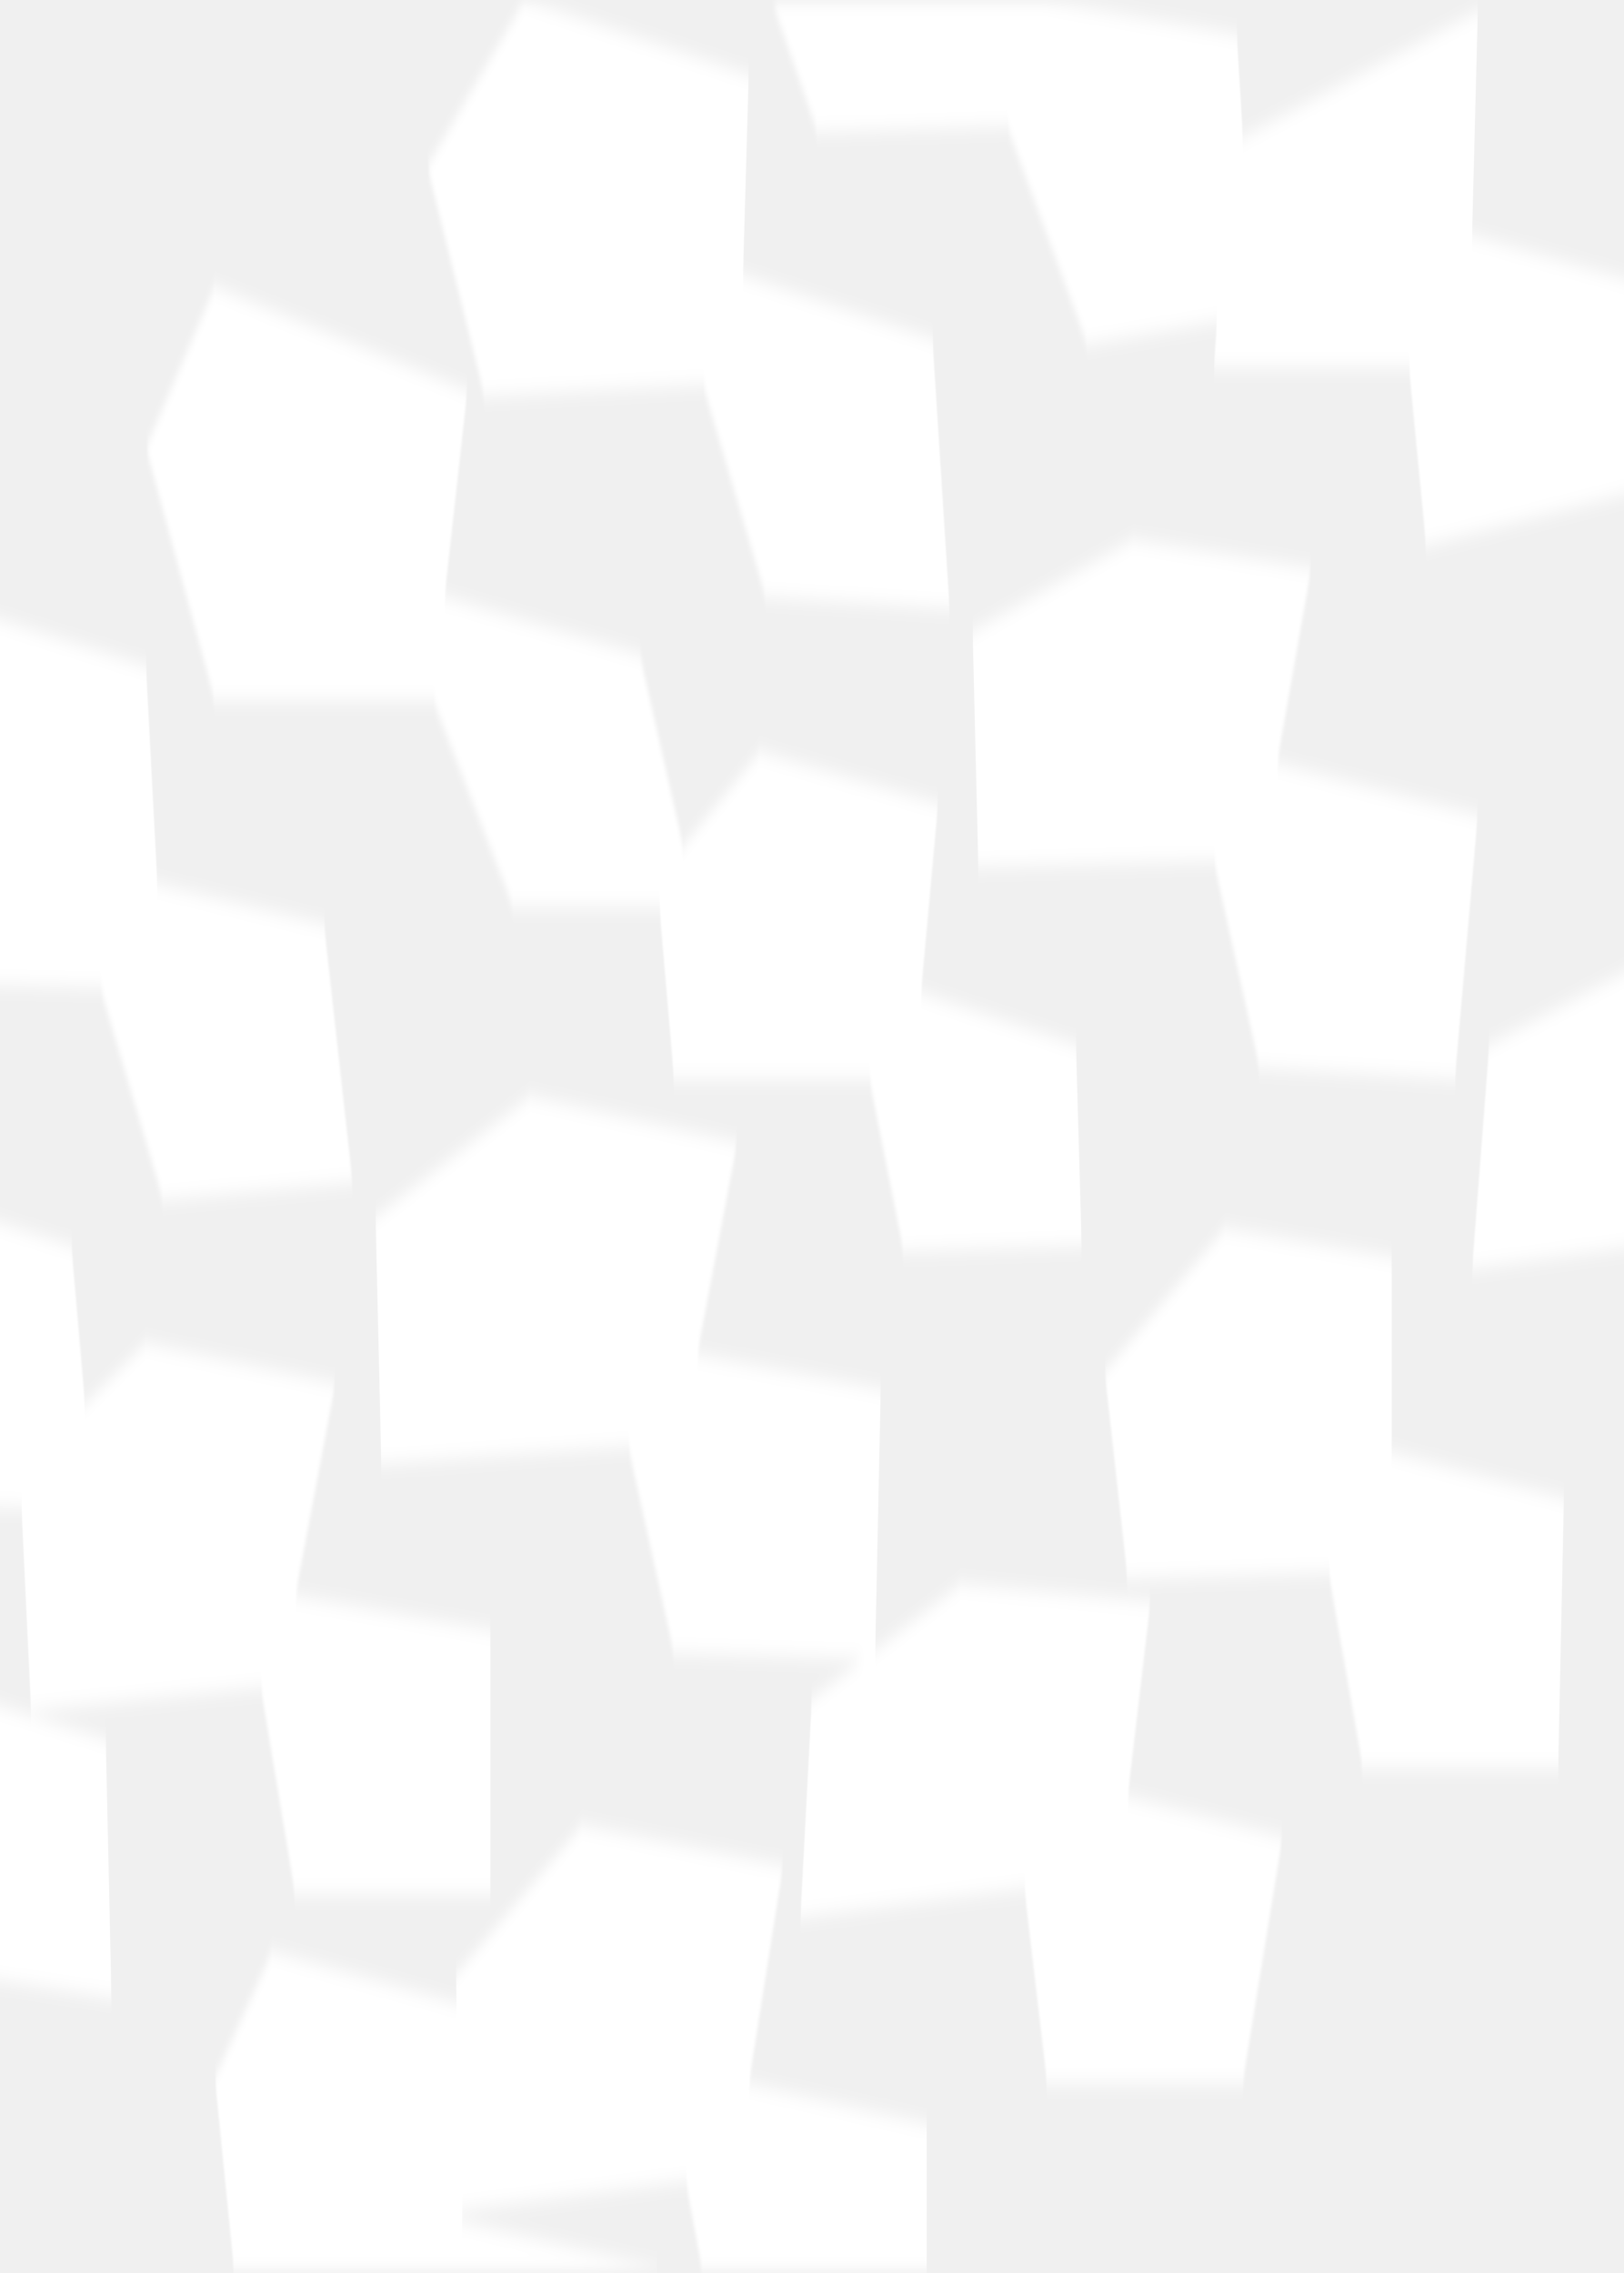
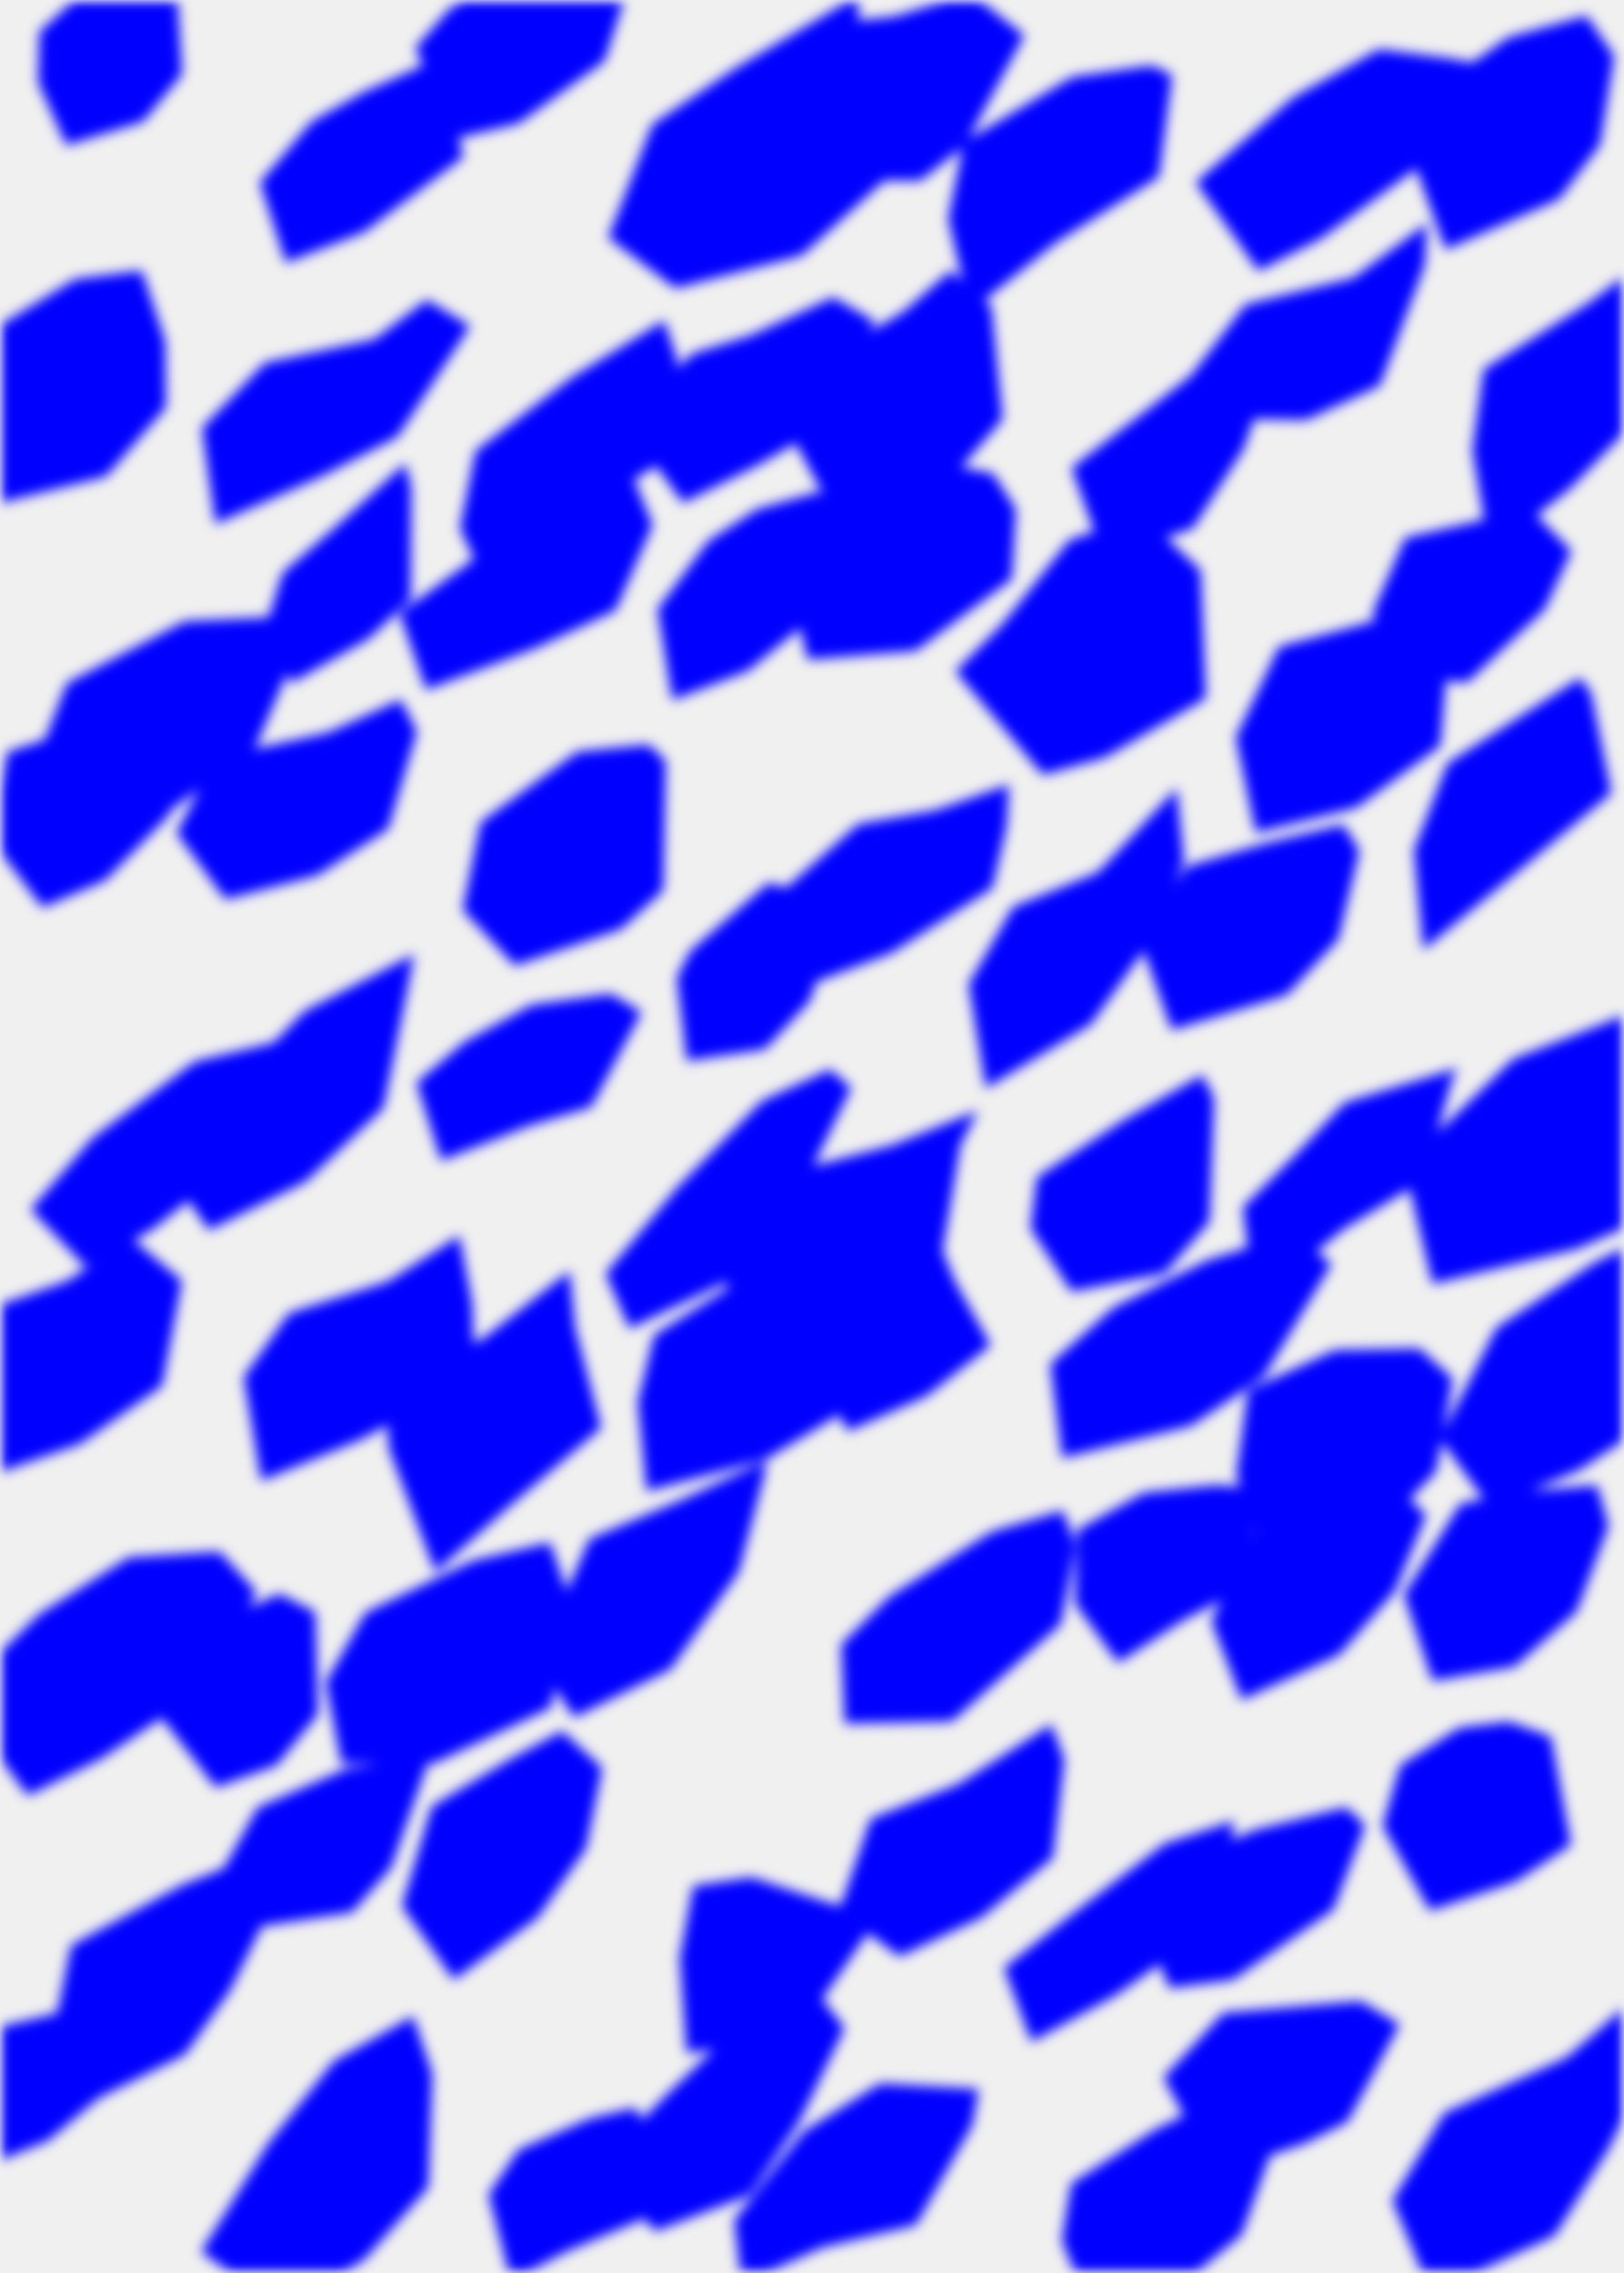
<svg xmlns="http://www.w3.org/2000/svg" viewBox="0 0 1000 1400">
  <defs>
    <filter id="soft">
      <feGaussianBlur stdDeviation="4" />
    </filter>
  </defs>
-   <g fill="white" filter="url(#soft)" transform="rotate(45 500 700)">
-     <path d="M-120 80 L30 15 L105 105 L205 35 L335 150 L275 235 L145 175 L65 260 L-80 190 Z" />
-     <path d="M300 -80 L395 20 L485 -30 L575 65 L510 175 L425 105 L340 190 L250 85 Z" />
-     <path d="M650 40 L735 -10 L805 85 L925 25 L1090 125 L1005 220 L900 150 L815 245 L705 150 Z" />
-     <path d="M-120 330 L10 265 L95 355 L205 300 L330 410 L245 485 L125 420 L35 520 L-90 445 Z" />
-     <path d="M380 300 L470 235 L540 335 L650 270 L755 395 L665 475 L555 405 L455 510 L350 410 Z" />
-     <path d="M790 250 L875 205 L945 300 L1030 255 L1100 360 L1010 440 L925 365 L845 470 L755 365 Z" />
-     <path d="M-130 590 L25 525 L105 625 L215 565 L350 650 L270 730 L145 675 L50 770 L-90 690 Z" />
-     <path d="M310 555 L410 500 L485 590 L575 545 L665 630 L590 710 L500 650 L415 735 L320 655 Z" />
-     <path d="M720 560 L805 500 L890 585 L985 530 L1100 650 L1015 735 L915 665 L830 755 L730 675 Z" />
-     <path d="M-120 850 L5 785 L105 875 L195 820 L320 920 L245 1010 L125 945 L20 1045 L-80 960 Z" />
-     <path d="M360 805 L470 735 L545 845 L640 780 L755 900 L665 985 L555 915 L455 1030 L345 925 Z" />
-     <path d="M760 830 L850 755 L925 850 L1010 800 L1100 925 L1015 1010 L920 935 L835 1045 L745 945 Z" />
-     <path d="M-140 1100 L20 1030 L100 1135 L225 1070 L350 1175 L260 1260 L135 1190 L35 1300 L-90 1210 Z" />
-     <path d="M300 1080 L400 1015 L475 1125 L575 1055 L690 1170 L605 1255 L500 1180 L410 1290 L300 1190 Z" />
-     <path d="M700 1100 L805 1030 L885 1140 L980 1080 L1100 1200 L1010 1285 L900 1210 L815 1320 L710 1220 Z" />
-     <path d="M120 1300 L245 1235 L340 1330 L455 1270 L570 1380 L475 1450 L365 1385 L270 1460 L165 1370 Z" />
-     <path d="M620 1290 L735 1225 L820 1325 L925 1260 L1050 1370 L970 1450 L850 1380 L760 1460 L650 1370 Z" />
+   <g fill="blue" filter="url(#soft)">
+     <path d="M31 20 65 -7 91 -5 118 16 103 41 85 53 45 44 30 25 Z" transform="translate(70 25) rotate(125) scale(1.45) translate(-70 -25)" />
+     <path d="M174 90 188 68 240 78 272 94 254 125 220 126 196 118 169 106 Z" transform="translate(220 100) rotate(132) scale(1.45) translate(-220 -100)" />
+     <path d="M275 16 306 -3 351 1 376 14 363 54 341 57 300 49 274 32 Z" transform="translate(325 25) rotate(139) scale(1.45) translate(-325 -25)" />
+     <path d="M432 87 456 52 498 60 532 87 532 115 493 126 461 115 417 97 Z" transform="translate(475 90) rotate(127) scale(1.85) translate(-475 -90)" />
+     <path d="M509 37 557 14 581 13 618 40 618 78 568 87 549 76 517 65 Z" transform="translate(560 50) rotate(144) scale(1.45) translate(-560 -50)" />
+     <path d="M579 95 614 69 664 81 711 87 689 121 661 139 609 125 582 104 Z" transform="translate(645 105) rotate(134) scale(1.45) translate(-645 -105)" />
+     <path d="M763 70 804 56 866 59 895 65 892 111 837 113 796 106 775 84 Z" transform="translate(830 85) rotate(141) scale(1.45) translate(-830 -85)" />
+     <path d="M885 68 918 49 947 48 994 72 971 110 935 116 907 108 879 88 Z" transform="translate(935 80) rotate(129) scale(1.45) translate(-935 -80)" />
+     <path d="M-16 230 1 212 35 209 80 235 60 278 37 280 -8 270 -28 255 Z" transform="translate(30 245) rotate(136) scale(1.65) translate(-30 -245)" />
+     <path d="M138 242 191 223 227 229 275 240 255 276 217 282 174 262 146 262 Z" transform="translate(205 250) rotate(143) scale(1.45) translate(-205 -250)" />
+     <path d="M290 268 329 247 376 264 415 274 403 297 373 312 323 299 280 283 Z" transform="translate(350 280) rotate(128) scale(1.45) translate(-350 -280)" />
+     <path d="M415 232 459 211 493 217 527 225 524 269 483 271 459 261 422 251 Z" transform="translate(470 240) rotate(140) scale(1.45) translate(-470 -240)" />
+     <path d="M494 234 530 202 579 206 607 232 589 269 573 287 518 263 492 257 Z" transform="translate(550 245) rotate(126) scale(1.45) translate(-550 -245)" />
+     <path d="M677 270 705 255 744 245 780 262 764 299 722 295 688 292 663 282 Z" transform="translate(725 275) rotate(137) scale(1.45) translate(-725 -275)" />
+     <path d="M773 198 818 167 852 173 881 194 880 217 845 228 801 211 762 212 Z" transform="translate(820 200) rotate(145) scale(1.45) translate(-820 -200)" />
+     <path d="M903 223 947 211 1003 214 1046 222 1018 256 989 275 939 260 899 251 Z" transform="translate(970 240) rotate(131) scale(1.45) translate(-970 -240)" />
+     <path d="M22 432 69 409 124 413 165 424 150 462 112 482 57 469 28 446 Z" transform="translate(95 445) rotate(139) scale(1.45) translate(-95 -445)" />
+     <path d="M169 355 208 328 232 333 266 349 255 371 230 379 202 372 162 363 Z" transform="translate(215 355) rotate(125) scale(1.45) translate(-215 -355)" />
+     <path d="M273 359 307 339 344 346 392 359 382 392 339 392 307 385 268 379 Z" transform="translate(330 365) rotate(144) scale(1.45) translate(-330 -365)" />
+     <path d="M406 354 432 335 484 342 515 357 491 388 455 392 431 386 408 372 Z" transform="translate(460 365) rotate(133) scale(1.45) translate(-460 -365)" />
+     <path d="M509 341 529 319 580 321 618 347 602 380 559 387 525 380 507 359 Z" transform="translate(560 350) rotate(141) scale(1.45) translate(-560 -350)" />
+     <path d="M633 388 666 361 702 376 719 389 709 433 687 430 651 429 630 414 Z" transform="translate(675 400) rotate(127) scale(1.85) translate(-675 -400)" />
+     <path d="M778 432 811 403 855 409 893 431 871 466 831 481 804 466 769 447 Z" transform="translate(830 440) rotate(136) scale(1.45) translate(-830 -440)" />
+     <path d="M852 351 876 338 921 333 946 355 935 381 905 398 876 385 855 374 Z" transform="translate(900 365) rotate(143) scale(1.45) translate(-900 -365)" />
+     <path d="M8 484 32 456 71 459 97 472 89 507 56 526 24 506 -3 491 Z" transform="translate(50 490) rotate(130) scale(1.45) translate(-50 -490)" />
+     <path d="M137 483 172 458 208 461 245 477 244 512 211 527 167 506 134 498 Z" transform="translate(190 490) rotate(142) scale(1.45) translate(-190 -490)" />
+     <path d="M301 519 345 486 369 490 409 516 404 548 370 565 321 551 300 529 Z" transform="translate(355 525) rotate(128) scale(1.45) translate(-355 -525)" />
+     <path d="M418 589 459 568 487 567 514 587 492 615 480 619 436 616 425 597 Z" transform="translate(465 595) rotate(135) scale(1.45) translate(-465 -595)" />
+     <path d="M508 524 528 506 579 508 615 517 603 556 559 561 529 547 497 538 Z" transform="translate(555 535) rotate(145) scale(1.45) translate(-555 -535)" />
+     <path d="M610 570 643 558 688 553 738 568 710 603 673 611 638 594 589 593 Z" transform="translate(665 580) rotate(132) scale(1.45) translate(-665 -580)" />
+     <path d="M724 559 755 536 787 532 834 552 819 592 784 601 752 587 722 572 Z" transform="translate(775 565) rotate(140) scale(1.45) translate(-775 -565)" />
+     <path d="M869 497 892 472 932 482 971 492 946 514 916 522 885 510 867 503 Z" transform="translate(920 500) rotate(126) scale(1.85) translate(-920 -500)" />
+     <path d="M52 696 91 679 127 681 159 688 160 722 120 727 66 722 33 704 Z" transform="translate(100 705) rotate(138) scale(1.45) translate(-100 -705)" />
+     <path d="M130 670 174 647 219 653 261 672 255 692 206 703 163 699 115 678 Z" transform="translate(190 675) rotate(129) scale(1.45) translate(-190 -675)" />
+     <path d="M271 652 312 632 338 641 377 651 366 684 339 686 307 682 277 666 Z" transform="translate(325 660) rotate(144) scale(1.45) translate(-325 -660)" />
+     <path d="M380 733 432 719 470 716 519 737 508 760 460 761 409 758 380 745 Z" transform="translate(450 740) rotate(131) scale(1.45) translate(-450 -740)" />
+     <path d="M470 746 506 713 540 724 589 739 583 768 537 783 493 764 455 753 Z" transform="translate(525 750) rotate(142) scale(1.45) translate(-525 -750)" />
+     <path d="M648 733 691 703 720 705 750 732 739 762 720 773 678 758 643 743 Z" transform="translate(700 735) rotate(127) scale(1.45) translate(-700 -735)" />
+     <path d="M774 710 812 687 851 695 900 698 876 731 846 732 814 734 769 712 Z" transform="translate(830 715) rotate(137) scale(1.45) translate(-830 -715)" />
+     <path d="M902 693 955 662 991 669 1037 687 1022 725 972 733 935 724 903 709 Z" transform="translate(970 700) rotate(145) scale(1.85) translate(-970 -700)" />
+     <path d="M-15 814 23 789 65 797 99 814 81 862 53 866 19 849 -13 842 Z" transform="translate(40 830) rotate(134) scale(1.45) translate(-40 -830)" />
+     <path d="M166 829 185 804 239 814 283 827 261 866 229 875 188 859 152 855 Z" transform="translate(220 840) rotate(141) scale(1.45) translate(-220 -840)" />
+     <path d="M246 868 274 834 324 846 365 855 334 902 315 917 273 897 228 884 Z" transform="translate(300 875) rotate(126) scale(1.45) translate(-300 -875)" />
+     <path d="M402 840 445 807 486 814 533 837 511 868 487 885 435 877 400 854 Z" transform="translate(465 845) rotate(139) scale(1.45) translate(-465 -845)" />
+     <path d="M507 818 518 789 552 796 585 812 567 857 540 860 519 845 498 835 Z" transform="translate(545 825) rotate(130) scale(1.45) translate(-545 -825)" />
+     <path d="M659 821 711 800 748 802 800 824 780 859 744 862 700 854 664 841 Z" transform="translate(730 830) rotate(143) scale(1.45) translate(-730 -830)" />
+     <path d="M771 876 804 853 853 852 881 880 865 912 836 934 798 920 772 895 Z" transform="translate(825 890) rotate(135) scale(1.45) translate(-825 -890)" />
+     <path d="M900 835 953 810 999 825 1035 845 1025 880 973 890 925 874 899 861 Z" transform="translate(970 850) rotate(128) scale(1.45) translate(-970 -850)" />
+     <path d="M6 1002 45 984 102 990 136 998 133 1050 83 1054 38 1048 7 1025 Z" transform="translate(70 1020) rotate(140) scale(1.45) translate(-70 -1020)" />
+     <path d="M110 1045 144 1018 172 1019 195 1034 185 1071 167 1074 126 1069 113 1062 Z" transform="translate(155 1045) rotate(127) scale(1.45) translate(-155 -1045)" />
+     <path d="M217 1015 250 984 304 994 336 1017 321 1049 290 1063 240 1054 209 1041 Z" transform="translate(275 1025) rotate(144) scale(1.45) translate(-275 -1025)" />
+     <path d="M339 974 378 953 428 946 471 962 464 990 411 1009 373 992 336 977 Z" transform="translate(405 975) rotate(133) scale(1.45) translate(-405 -975)" />
+     <path d="M528 1002 554 980 616 977 652 1005 632 1032 603 1035 552 1029 523 1017 Z" transform="translate(590 1005) rotate(141) scale(1.45) translate(-590 -1005)" />
+     <path d="M672 948 711 928 737 939 768 949 760 979 735 998 705 986 683 964 Z" transform="translate(720 960) rotate(129) scale(1.45) translate(-720 -960)" />
+     <path d="M756 963 788 949 824 946 867 961 853 994 807 1011 789 998 757 986 Z" transform="translate(810 975) rotate(136) scale(1.45) translate(-810 -975)" />
+     <path d="M876 961 908 939 943 935 975 950 964 987 922 1005 894 992 870 978 Z" transform="translate(925 970) rotate(145) scale(1.45) translate(-925 -970)" />
+     <path d="M33 1199 79 1186 112 1182 161 1201 139 1232 110 1249 59 1231 29 1216 Z" transform="translate(95 1215) rotate(132) scale(1.45) translate(-95 -1215)" />
+     <path d="M154 1126 196 1103 221 1100 256 1123 253 1149 221 1160 182 1147 159 1132 Z" transform="translate(205 1130) rotate(138) scale(1.45) translate(-205 -1130)" />
+     <path d="M250 1123 282 1109 318 1109 360 1123 347 1159 305 1173 269 1157 247 1146 Z" transform="translate(305 1140) rotate(125) scale(1.45) translate(-305 -1140)" />
+     <path d="M415 1179 460 1164 485 1165 515 1182 493 1216 470 1237 448 1225 430 1199 Z" transform="translate(465 1200) rotate(143) scale(1.45) translate(-465 -1200)" />
+     <path d="M534 1123 569 1100 608 1107 643 1123 645 1155 606 1170 571 1151 526 1137 Z" transform="translate(590 1135) rotate(130) scale(1.45) translate(-590 -1135)" />
+     <path d="M643 1183 680 1169 717 1174 757 1184 744 1215 708 1212 658 1207 630 1194 Z" transform="translate(695 1190) rotate(137) scale(1.45) translate(-695 -1190)" />
+     <path d="M714 1159 746 1138 798 1139 822 1152 812 1190 788 1193 753 1185 716 1170 Z" transform="translate(770 1165) rotate(144) scale(1.45) translate(-770 -1165)" />
+     <path d="M859 1107 890 1072 917 1081 949 1102 933 1140 908 1150 880 1140 865 1125 Z" transform="translate(905 1115) rotate(128) scale(1.45) translate(-905 -1115)" />
+     <path d="M-32 1267 10 1250 42 1250 76 1261 79 1296 30 1302 2 1288 -42 1283 Z" transform="translate(25 1275) rotate(140) scale(1.45) translate(-25 -1275)" />
+     <path d="M155 1327 195 1300 236 1304 273 1320 274 1362 220 1366 175 1364 140 1348 Z" transform="translate(210 1335) rotate(126) scale(1.45) translate(-210 -1335)" />
+     <path d="M306 1346 325 1326 365 1339 391 1345 374 1379 352 1385 320 1375 303 1366 Z" transform="translate(350 1355) rotate(139) scale(1.45) translate(-350 -1355)" />
+     <path d="M384 1286 426 1273 463 1267 502 1286 498 1323 456 1322 403 1319 381 1304 Z" transform="translate(445 1300) rotate(133) scale(1.45) translate(-445 -1300)" />
+     <path d="M467 1344 511 1323 549 1338 586 1345 573 1369 527 1383 489 1381 456 1355 Z" transform="translate(525 1350) rotate(145) scale(1.45) translate(-525 -1350)" />
+     <path d="M660 1342 711 1322 741 1327 784 1336 763 1378 742 1391 701 1379 656 1360 Z" transform="translate(720 1355) rotate(131) scale(1.45) translate(-720 -1355)" />
+     <path d="M741 1252 784 1233 804 1237 842 1250 834 1296 797 1302 771 1285 748 1270 Z" transform="translate(790 1270) rotate(142) scale(1.45) translate(-790 -1270)" />
+     <path d="M869 1309 918 1293 960 1284 1014 1305 997 1344 955 1354 902 1333 869 1330 Z" transform="translate(940 1320) rotate(134) scale(1.45) translate(-940 -1320)" />
  </g>
</svg>
